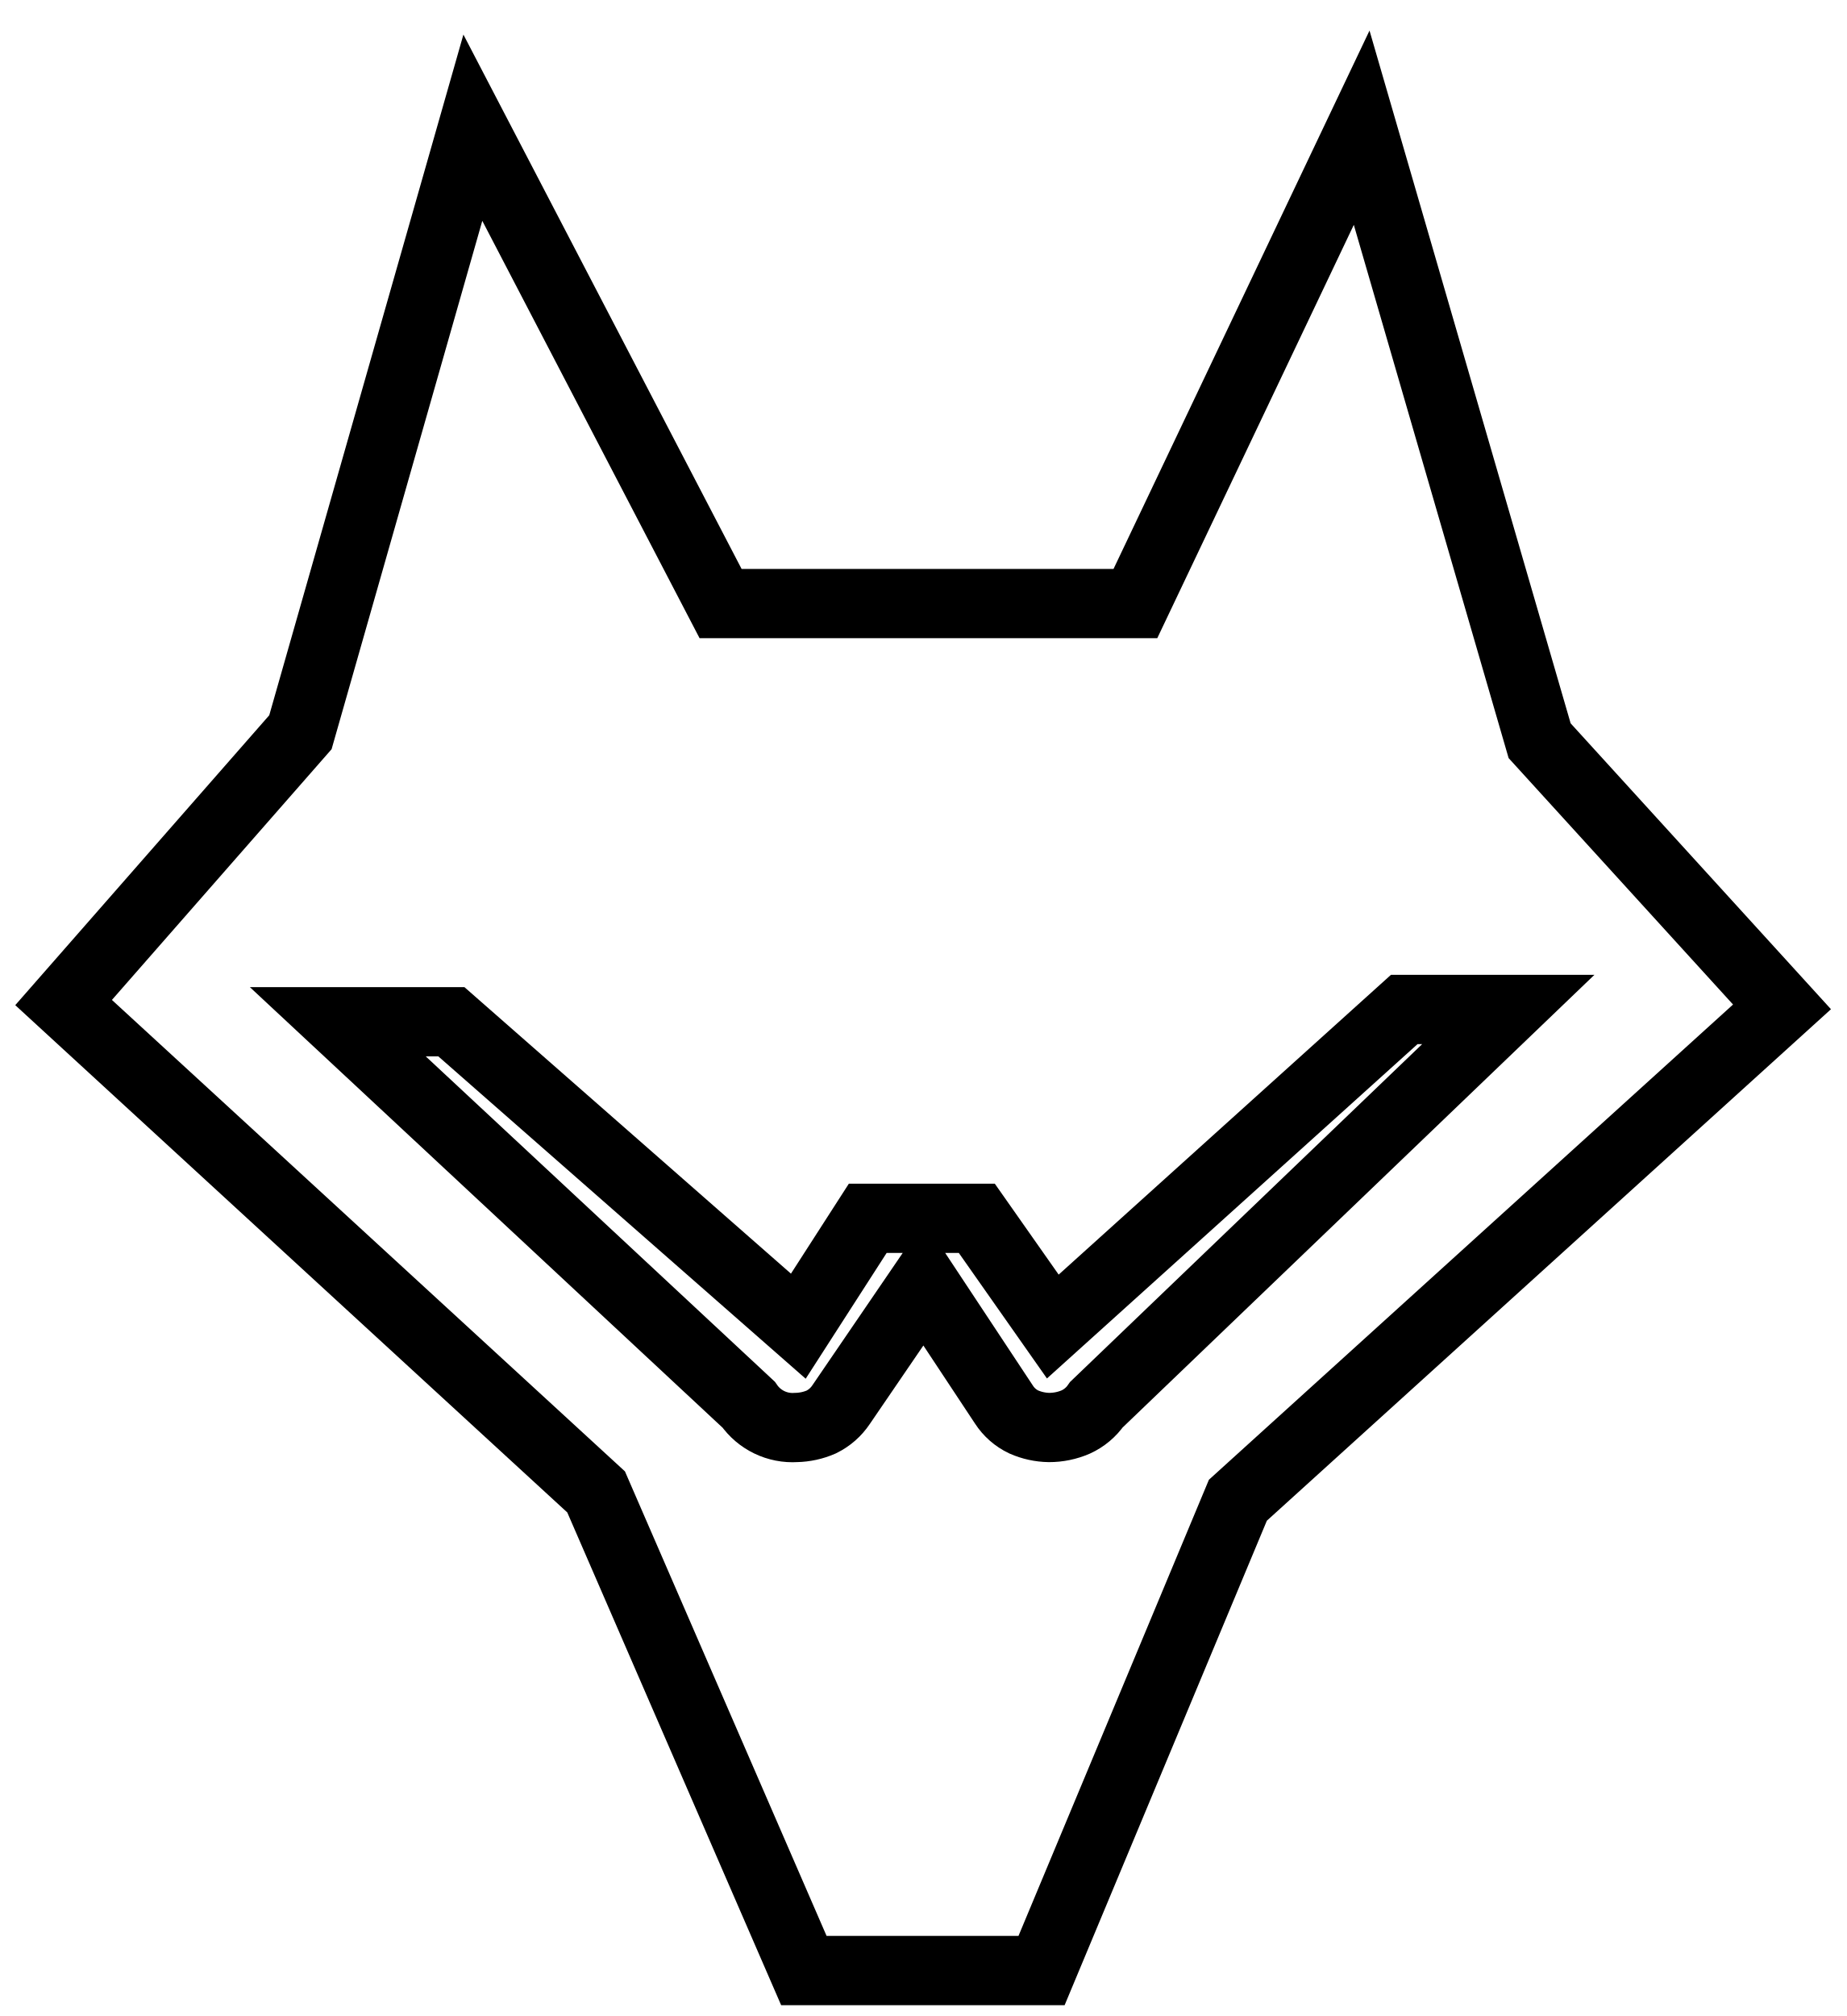
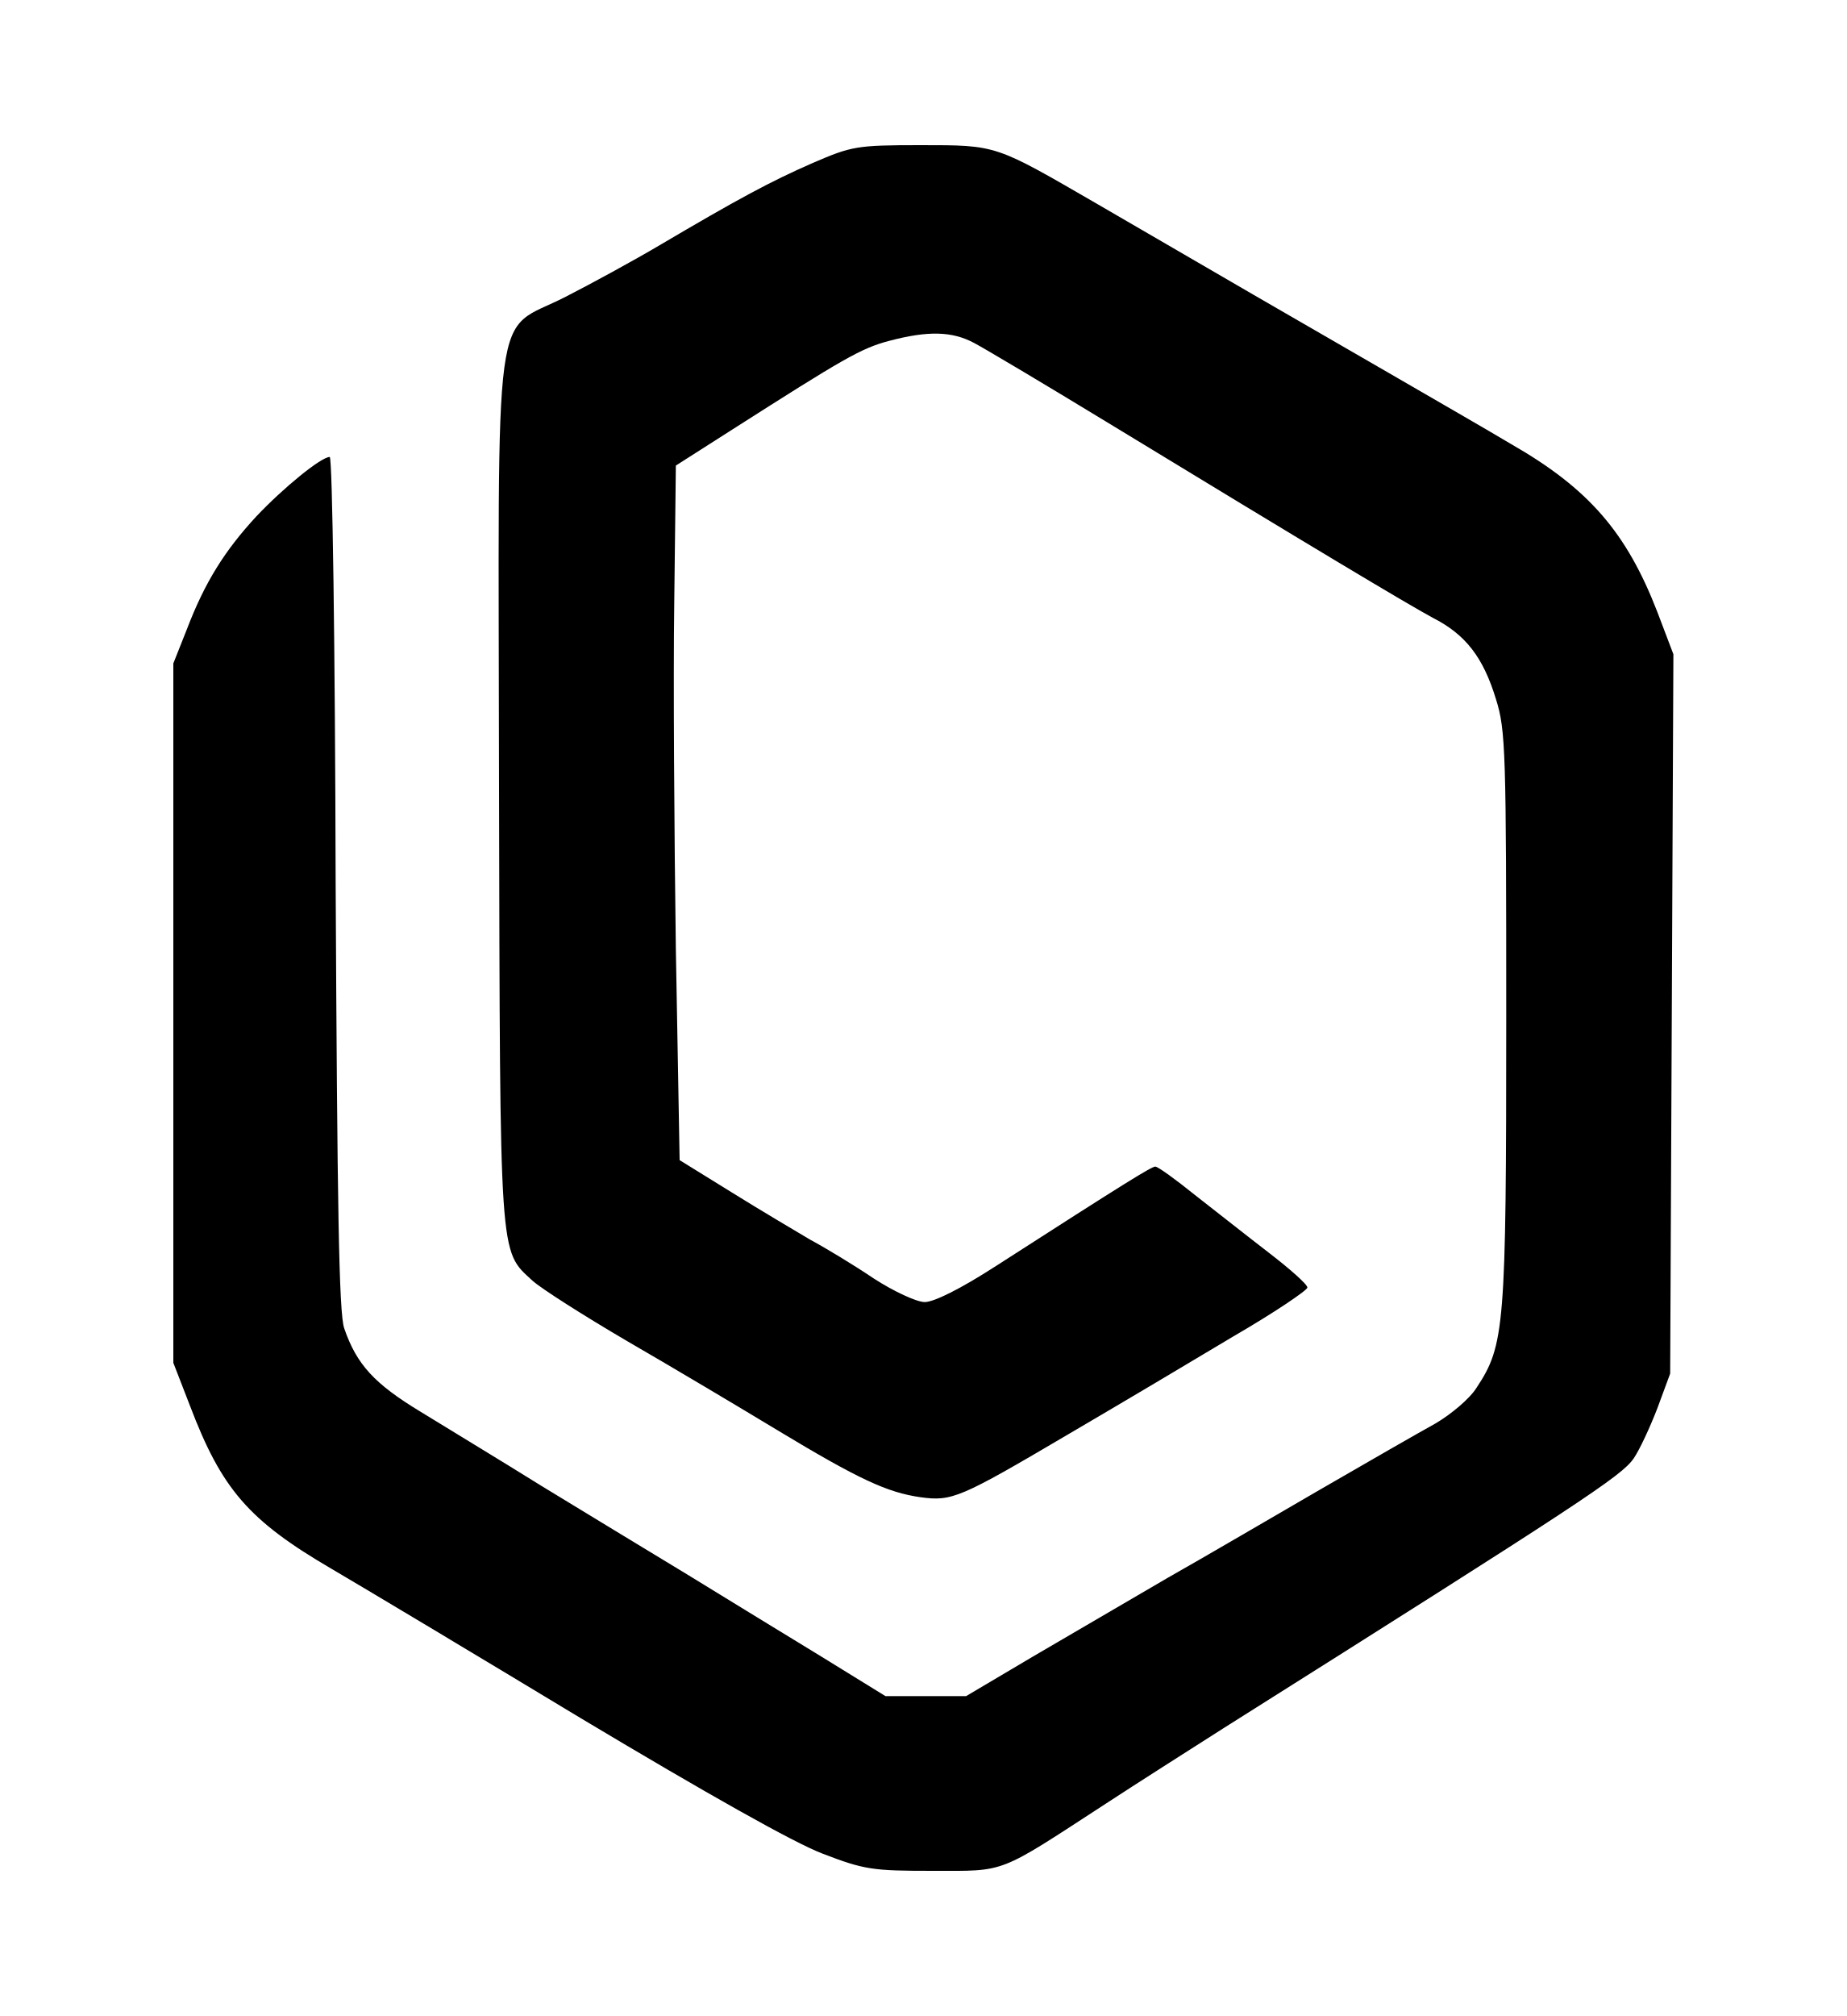
- <svg xmlns="http://www.w3.org/2000/svg" width="40.304" height="44" viewBox="0 0 10.664 11.642" version="1.1" id="svg8">
-   <g id="layer2" transform="translate(-47.80574,-147.1535)">
-     <path id="path874-3" d="m 55.671,147.891 -1.307,2.748 h -2.396 l -1.431,-2.748 -0.996,3.491 -1.368,1.561 3.076,2.826 1.2,2.764 h 1.373 l 1.134,-2.716 3.143,-2.849 -1.4,-1.537 z m -1.532,7.374 a 0.293,0.293 0 0 1 -0.119,0.1 0.387,0.387 0 0 1 -0.155,0.032 0.378,0.378 0 0 1 -0.146,-0.032 0.278,0.278 0 0 1 -0.114,-0.1 l -0.463,-0.7 -0.478,0.7 a 0.293,0.293 0 0 1 -0.114,0.1 0.384,0.384 0 0 1 -0.146,0.032 0.309,0.309 0 0 1 -0.274,-0.132 L 49.757,153.054 h 0.656 l 2.004,1.758 0.401,-0.623 h 0.63 l 0.439,0.625 2.03,-1.831 h 0.601 z" class="a" style="fill:none;stroke:#000;stroke-width:0.4;stroke-miterlimit:4;stroke-dasharray:none;stroke-opacity:1" />
+ <svg xmlns="http://www.w3.org/2000/svg" version="1.0" width="40.304" height="44" viewBox="0 0 279 375" preserveAspectRatio="xMidYMid meet">
+   <g transform="translate(0,375) scale(0.1,-0.1)" fill="#000000" stroke="none">
+     <path d="M1190 3447 c-80 -35 -139 -67 -285 -153 -49 -29 -128 -72 -175 -96 -138 -71 -125 25 -124 -916 2 -881 0 -857 62 -914 15 -14 95 -65 177 -113 83 -48 209 -123 280 -166 151 -91 203 -115 265 -124 59 -8 73 -2 275 117 94 55 232 137 307 182 76 44 138 86 138 91 0 6 -33 35 -72 65 -39 30 -101 79 -137 107 -36 29 -69 53 -74 53 -7 0 -54 -29 -295 -184 -68 -44 -117 -68 -134 -68 -15 0 -58 20 -95 44 -37 25 -90 57 -118 72 -27 16 -93 55 -146 88 l-97 60 -7 391 c-3 216 -5 506 -3 646 l3 255 105 67 c207 132 239 151 292 165 72 19 117 18 158 -4 19 -10 130 -76 245 -146 386 -235 560 -339 608 -365 61 -31 94 -73 118 -152 18 -57 19 -98 19 -593 0 -576 -3 -608 -55 -687 -13 -21 -48 -50 -77 -67 -29 -16 -125 -71 -213 -122 -88 -51 -216 -126 -285 -165 -69 -40 -181 -106 -250 -146 l-125 -74 -75 0 -75 0 -120 74 c-66 40 -178 109 -250 153 -71 43 -193 117 -270 164 -77 48 -178 109 -225 138 -86 52 -119 88 -142 155 -10 27 -13 231 -16 829 -1 435 -6 792 -11 792 -16 0 -86 -57 -137 -111 -58 -63 -95 -121 -129 -210 l-25 -63 0 -651 0 -650 31 -80 c59 -155 109 -213 263 -303 53 -31 262 -156 464 -278 234 -140 397 -232 450 -252 78 -30 93 -32 205 -32 138 0 119 -7 322 125 55 36 154 99 220 141 666 420 739 468 762 501 11 16 30 57 44 93 l24 65 3 669 3 669 -30 79 c-57 147 -127 229 -272 312 -40 24 -146 85 -234 136 -163 94 -310 179 -535 310 -192 111 -186 110 -330 110 -119 0 -128 -2 -200 -33z" />
  </g>
</svg>
